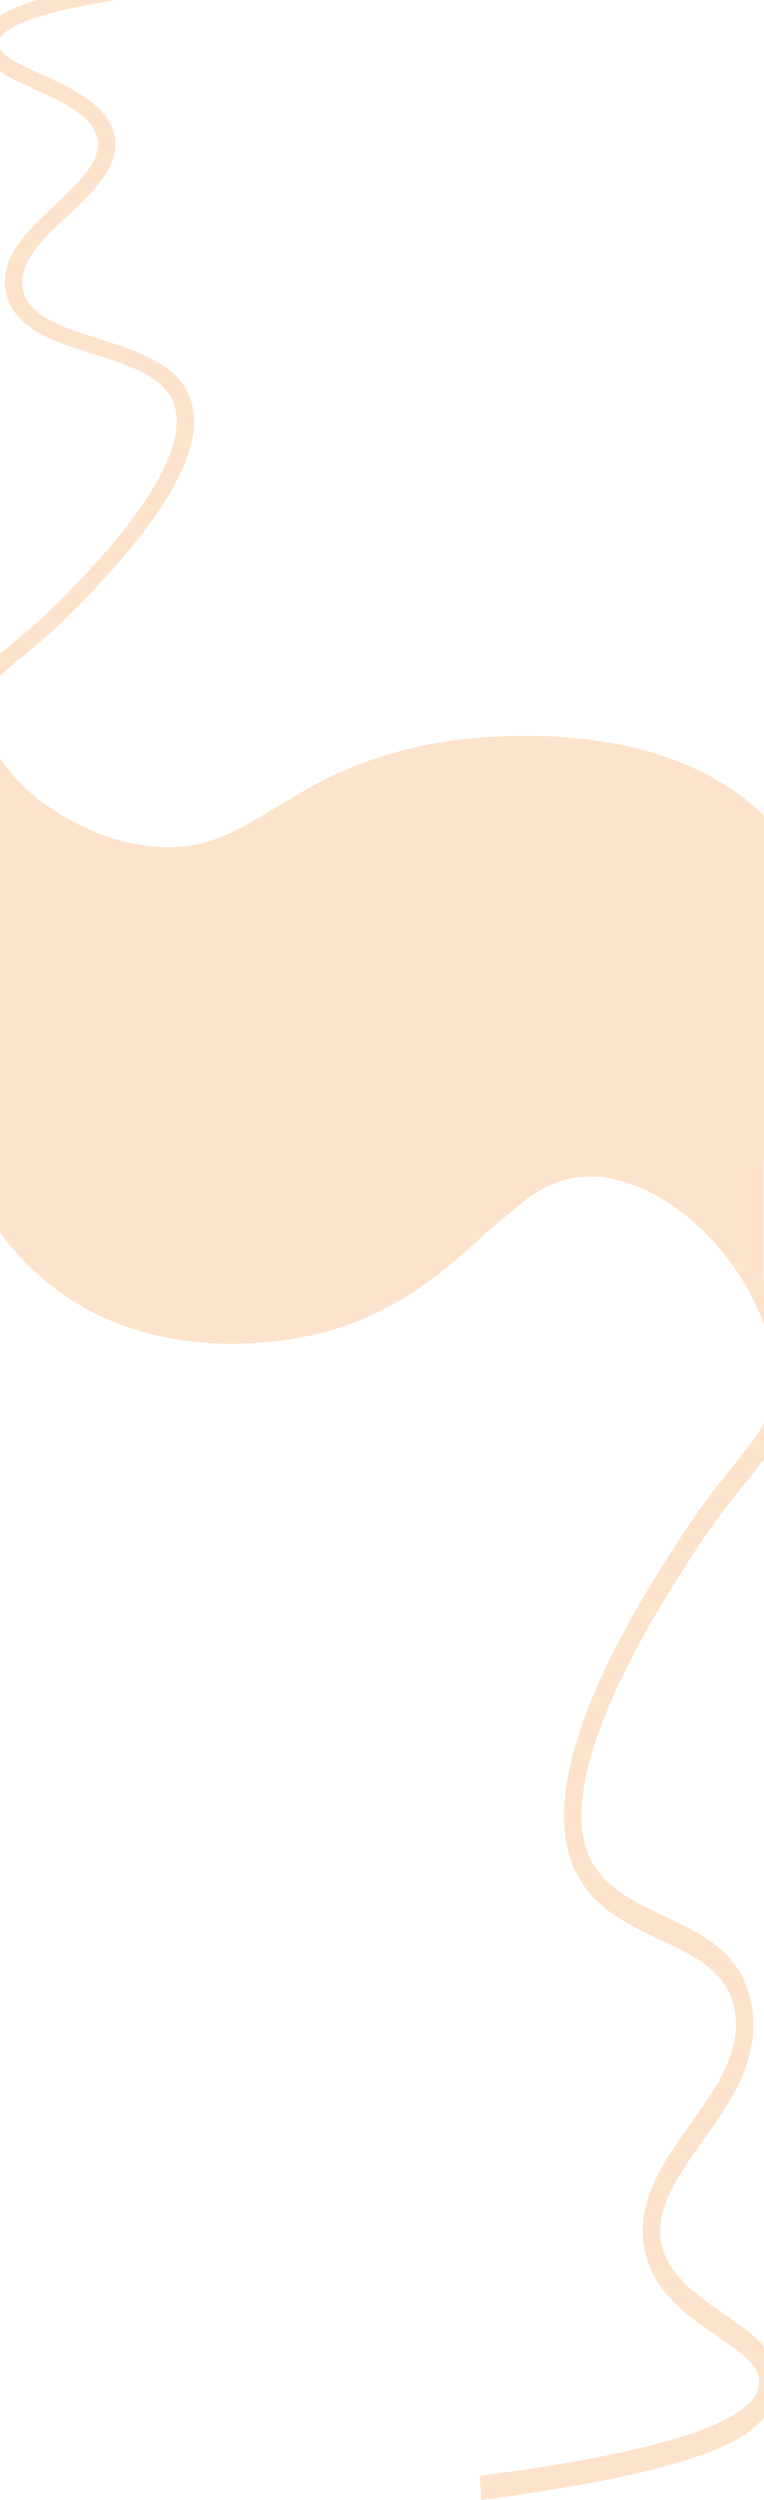
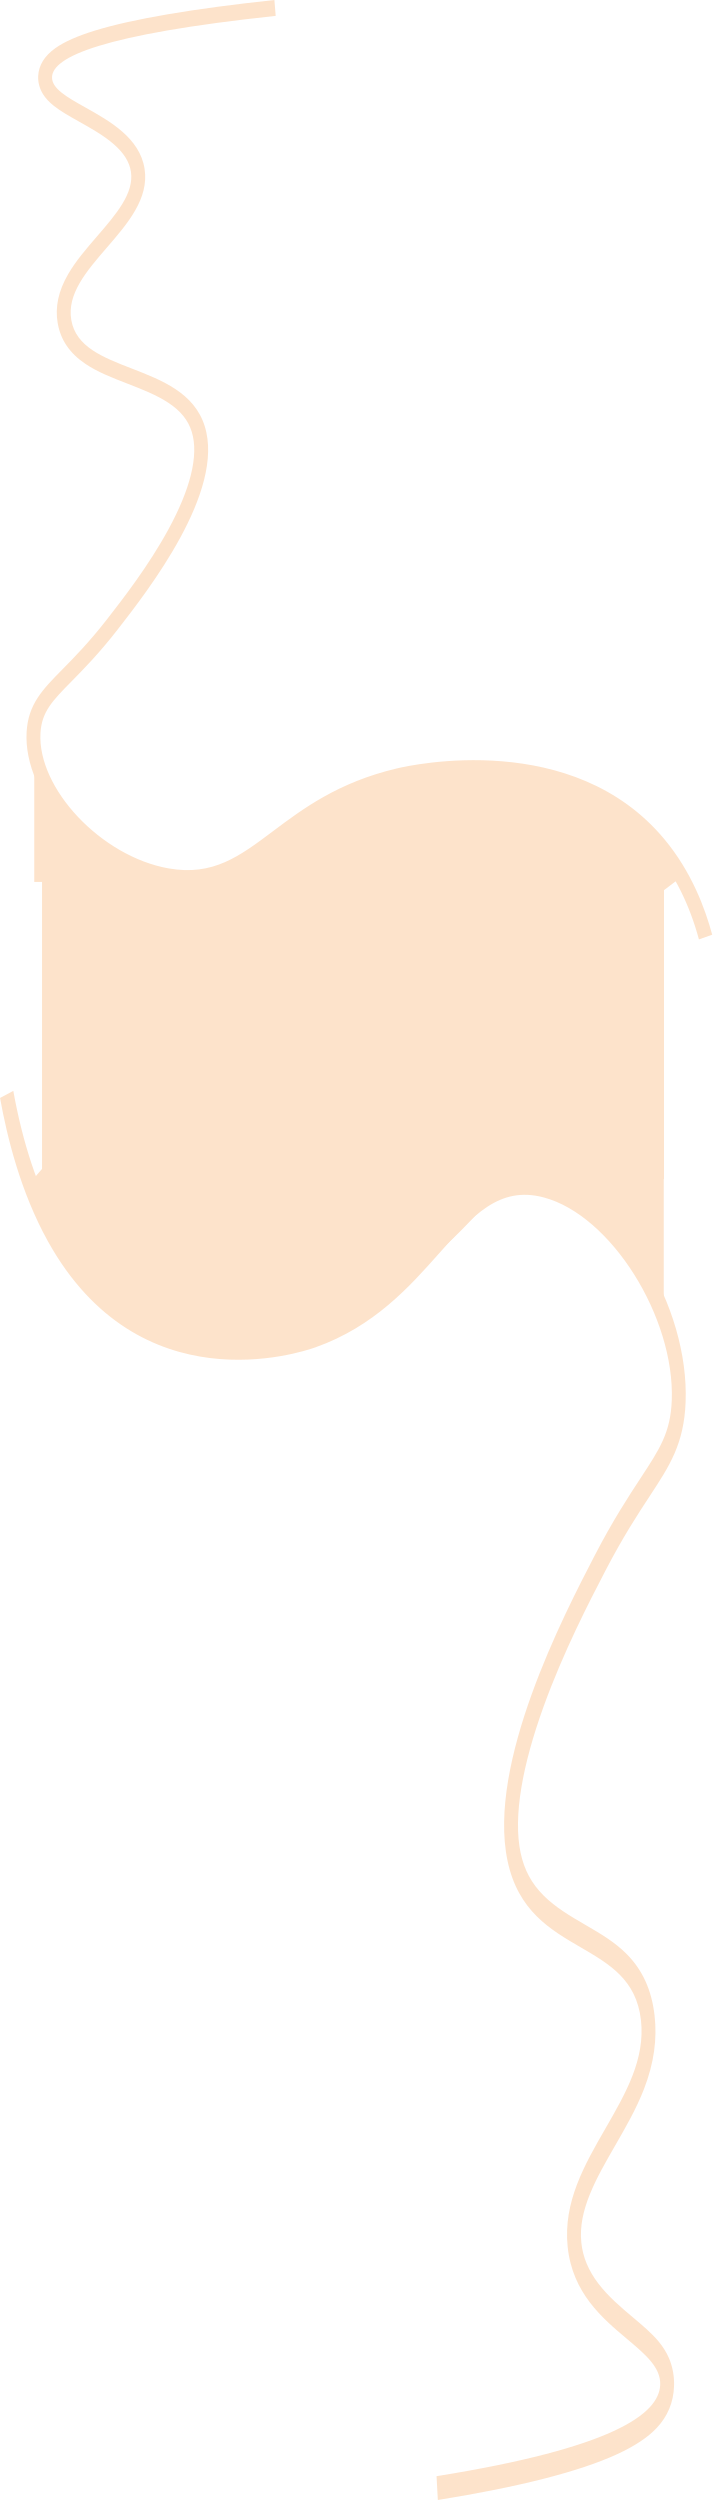
- <svg xmlns="http://www.w3.org/2000/svg" width="393" height="1286" viewBox="0 0 393 1286" fill="none">
-   <path d="M142.446 -17.986L143.274 -9.72C86.955 -4.84 51.149 0.534 29.345 5.977C18.444 8.699 11.043 11.439 6.331 14.146C1.619 16.854 -0.409 19.525 -0.563 22.108C-0.652 23.616 -0.102 25.023 0.96 26.379C2.021 27.731 3.594 29.027 5.543 30.3C9.446 32.846 14.877 35.314 20.794 38.008C28.696 41.602 37.47 45.587 44.652 50.693C51.834 55.8 57.423 62.022 58.956 70.085C61.907 85.593 48.084 98.578 34.593 111.245C28.095 117.348 21.677 123.377 17.243 129.581C12.814 135.785 10.374 142.164 11.832 148.959C13.335 155.947 18.404 160.805 25.407 164.633C32.411 168.462 41.348 171.276 50.584 174.182C60.33 177.249 70.408 180.418 78.89 185.003C87.371 189.588 94.266 195.585 97.638 204.312C100.922 212.8 100.302 222.385 97.212 232.307C94.122 242.229 88.567 252.492 81.98 262.336C68.806 282.028 51.511 300.064 41.596 310.401C29.703 322.8 19.793 330.965 12.035 337.358C-0.315 347.534 -7.219 353.217 -8.003 364.37C-9.015 378.79 0.732 394.875 16.152 408.132C31.572 421.389 52.657 431.823 74.332 434.946C88.631 437.003 100.054 435.43 110.579 431.712C121.104 427.994 130.726 422.136 141.414 415.627C160.679 403.897 183.41 390.059 221.145 382.821C226.115 381.867 254.456 376.783 288.897 379.09C306.118 380.243 324.866 383.246 342.975 389.538C361.089 395.829 378.567 405.41 393.249 419.724C410.851 436.878 419.491 456.008 424 469.541L415.474 472C409.393 453.738 399.741 438.078 386.791 425.457C374.272 413.257 358.48 403.791 339.85 397.319C324.494 391.987 307.135 388.638 288.252 387.374C255.358 385.169 228.079 389.971 222.945 390.954C186.877 397.873 165.321 410.996 146.305 422.574C135.443 429.189 125.181 435.439 113.748 439.475C100.644 444.102 87.689 445.269 72.968 443.152C50.648 439.937 27.728 429.397 10.091 414.23C-8.211 398.491 -18.052 380.123 -16.911 363.831C-15.889 349.268 -6.659 341.662 6.118 331.14C13.816 324.802 23.393 316.91 34.935 304.875C44.919 294.464 61.634 277.037 74.401 257.949C81.271 247.681 86.062 238.276 88.641 229.996C91.438 221.015 91.642 213.316 89.246 207.121C86.935 201.152 82.223 196.401 74.411 192.181C66.703 188.015 57.056 184.98 47.732 182.046C37.936 178.965 28.686 176.054 20.889 171.788C10.785 166.261 4.962 159.324 3.083 150.583C1.287 142.215 3.484 133.838 9.813 124.982C14.723 118.104 21.603 111.646 28.254 105.396C40.629 93.776 52.315 82.798 50.167 71.525C49.21 66.492 45.634 61.833 39.23 57.28C32.753 52.677 24.316 48.844 16.876 45.458C10.716 42.658 4.898 40.015 0.419 37.09C-2.477 35.199 -4.66 33.294 -6.247 31.264C-8.553 28.321 -9.669 24.996 -9.471 21.642C-9.139 16.019 -5.394 11.116 1.649 7.07C7.423 3.758 15.726 0.774 27.039 -2.054C51.224 -8.092 90.055 -13.456 142.456 -18" fill="#FDE3CB" />
-   <path d="M247.554 1285.98L246.726 1273.58C303.045 1266.26 338.851 1258.2 360.655 1250.03C371.557 1245.95 378.957 1241.84 383.669 1237.78C388.381 1233.72 390.409 1229.71 390.563 1225.84C390.652 1223.58 390.102 1221.47 389.04 1219.43C387.979 1217.4 386.406 1215.46 384.457 1213.55C380.554 1209.73 375.123 1206.03 369.206 1201.99C361.304 1196.6 352.53 1190.62 345.348 1182.96C338.166 1175.3 332.577 1165.97 331.044 1153.87C328.093 1130.61 341.916 1111.13 355.407 1092.13C361.905 1082.98 368.323 1073.94 372.757 1064.63C377.186 1055.32 379.626 1045.75 378.168 1035.56C376.665 1025.08 371.596 1017.79 364.593 1012.05C357.589 1006.31 348.652 1002.09 339.416 997.728C329.67 993.126 319.592 988.373 311.11 981.495C302.629 974.618 295.734 965.623 292.362 952.532C289.078 939.801 289.698 925.423 292.788 910.54C295.878 895.656 301.433 880.261 308.02 865.496C321.194 835.958 338.489 808.904 348.404 793.398C360.298 774.8 370.207 762.553 377.965 752.963C390.315 737.699 397.219 729.175 398.003 712.444C399.015 690.815 389.268 666.688 373.848 646.802C358.428 626.917 337.343 611.266 315.668 606.581C301.369 603.496 289.946 605.855 279.421 611.432C268.896 617.009 259.274 625.796 248.586 635.559C229.321 653.154 206.59 673.912 168.855 684.768C163.885 686.2 135.544 693.825 101.103 690.365C83.882 688.636 65.134 684.131 47.025 674.694C28.911 665.256 11.433 650.885 -3.249 629.415C-20.851 603.682 -29.491 574.989 -34 554.688L-25.474 551C-19.393 578.393 -9.741 601.883 3.209 620.814C15.728 639.115 31.52 653.313 50.15 663.021C65.506 671.019 82.865 676.043 101.748 677.939C134.642 681.246 161.921 674.043 167.055 672.569C203.123 662.191 224.679 642.506 243.695 625.139C254.557 615.217 264.819 605.841 276.252 599.787C289.356 592.847 302.311 591.096 317.032 594.272C339.352 599.095 362.272 614.905 379.909 637.655C398.211 661.263 408.052 688.815 406.911 713.254C405.889 735.098 396.659 746.507 383.882 762.29C376.184 771.797 366.607 783.635 355.065 801.688C345.081 817.304 328.366 843.445 315.599 872.076C308.729 887.478 303.938 901.586 301.359 914.006C298.562 927.478 298.358 939.026 300.754 948.318C303.065 957.271 307.777 964.398 315.589 970.729C323.297 976.977 332.944 981.53 342.268 985.931C352.064 990.553 361.314 994.918 369.111 1001.32C379.215 1009.61 385.038 1020.01 386.917 1033.13C388.713 1045.68 386.516 1058.24 380.187 1071.53C375.276 1081.84 368.397 1091.53 361.746 1100.91C349.371 1118.34 337.685 1134.8 339.833 1151.71C340.79 1159.26 344.366 1166.25 350.77 1173.08C357.247 1179.98 365.684 1185.73 373.124 1190.81C379.284 1195.01 385.102 1198.98 389.581 1203.36C392.477 1206.2 394.66 1209.06 396.247 1212.1C398.553 1216.52 399.669 1221.51 399.471 1226.54C399.139 1234.97 395.394 1242.33 388.351 1248.39C382.577 1253.36 374.275 1257.84 362.961 1262.08C338.777 1271.14 299.945 1279.18 247.544 1286" fill="#FDE3CB" />
-   <path d="M275.035 380.727C245.276 374.664 153.776 407.578 109 440.709L378.91 455L407 437.677L367.925 401.081L311.05 385.057L275.035 380.727Z" fill="#FDE3CB" />
-   <path d="M308.151 588.591H392.846V659.604V663.056L359.401 618.18L308.151 588.591Z" fill="#FDE3CB" />
-   <path d="M63 442H-12V380.967V378L17.616 416.57L63 442Z" fill="#FDE3CB" />
-   <path d="M121.68 688.564C152.502 698.08 247.27 646.424 293.646 594.429L14.093 572L-15 599.187L25.471 656.62L84.378 681.768L121.68 688.564Z" fill="#FDE3CB" />
-   <rect x="-7" y="439" width="400" height="158" fill="#FDE3CB" />
+ <svg xmlns="http://www.w3.org/2000/svg" width="680" height="2387" viewBox="0 0 680 2387" fill="none">
+   <path d="M261.999 0.025L263.228 15.157C179.615 24.09 126.457 33.927 94.087 43.891C77.902 48.873 66.915 53.888 59.92 58.845C52.924 63.801 49.913 68.69 49.684 73.418C49.552 76.18 50.369 78.755 51.945 81.237C53.521 83.712 55.855 86.084 58.749 88.415C64.544 93.076 72.607 97.593 81.392 102.524C93.122 109.102 106.148 116.397 116.811 125.745C127.473 135.092 135.772 146.482 138.047 161.242C142.429 189.63 121.906 213.399 101.878 236.586C92.231 247.757 82.703 258.793 76.12 270.15C69.544 281.507 65.921 293.184 68.086 305.622C70.317 318.414 77.843 327.306 88.24 334.314C98.638 341.322 111.907 346.473 125.618 351.792C140.087 357.408 155.05 363.208 167.642 371.602C180.233 379.995 190.469 390.972 195.476 406.947C200.351 422.484 199.43 440.03 194.843 458.192C190.255 476.355 182.008 495.142 172.229 513.161C152.672 549.208 126.995 582.223 112.275 601.145C94.617 623.842 79.905 638.787 68.388 650.491C50.053 669.117 39.803 679.52 38.639 699.937C37.137 726.332 51.606 755.776 74.5 780.043C97.393 804.311 128.696 823.41 160.875 829.127C182.104 832.893 199.062 830.013 214.688 823.208C230.313 816.402 244.599 805.678 260.467 793.764C289.067 772.292 322.815 746.961 378.837 733.712C386.215 731.964 428.291 722.659 479.423 726.881C504.99 728.992 532.824 734.489 559.708 746.006C586.6 757.524 612.55 775.061 634.346 801.262C660.479 832.665 673.307 867.681 680 892.455L667.342 896.956C658.314 863.527 643.985 834.86 624.758 811.758C606.173 789.424 582.727 772.098 555.069 760.251C532.272 750.49 506.499 744.36 478.466 742.046C429.631 738.01 389.131 746.8 381.51 748.599C327.962 761.264 295.96 785.287 267.728 806.481C251.601 818.589 236.366 830.03 219.393 837.419C199.938 845.888 180.705 848.024 158.85 844.148C125.713 838.263 91.686 818.969 65.501 791.206C38.33 762.396 23.72 728.773 25.414 698.949C26.931 672.292 40.635 658.369 59.603 639.108C71.031 627.507 85.251 613.059 102.386 591.03C117.209 571.972 142.024 540.072 160.978 505.131C171.176 486.335 178.289 469.119 182.118 453.962C186.272 437.522 186.573 423.429 183.017 412.089C179.585 401.163 172.59 392.466 160.992 384.74C149.549 377.115 135.227 371.559 121.384 366.189C106.841 360.549 93.108 355.221 81.532 347.41C66.532 337.295 57.887 324.595 55.097 308.594C52.431 293.277 55.693 277.943 65.089 261.731C72.379 249.142 82.592 237.32 92.467 225.879C110.839 204.609 128.188 184.513 124.999 163.877C123.578 154.664 118.269 146.136 108.762 137.802C99.146 129.375 86.62 122.359 75.575 116.161C66.429 111.035 57.792 106.197 51.142 100.844C46.842 97.382 43.602 93.895 41.246 90.179C37.822 84.792 36.165 78.704 36.459 72.566C36.953 62.273 42.512 53.297 52.969 45.892C61.54 39.829 73.867 34.366 90.663 29.19C126.568 18.137 184.217 8.317 262.013 0" fill="#FDE3CB" />
+   <path d="M418.044 2386.96L416.815 2364.27C500.428 2350.86 553.586 2336.11 585.956 2321.16C602.141 2313.69 613.128 2306.17 620.123 2298.73C627.119 2291.3 630.13 2283.97 630.359 2276.87C630.491 2272.73 629.674 2268.87 628.098 2265.14C626.522 2261.43 624.188 2257.87 621.294 2254.38C615.499 2247.39 607.436 2240.61 598.651 2233.21C586.921 2223.35 573.895 2212.4 563.232 2198.38C552.57 2184.36 544.271 2167.28 541.996 2145.14C537.614 2102.56 558.136 2066.9 578.165 2032.12C587.812 2015.36 597.34 1998.81 603.923 1981.78C610.499 1964.74 614.122 1947.22 611.957 1928.57C609.726 1909.38 602.2 1896.04 591.803 1885.53C581.405 1875.02 568.136 1867.29 554.425 1859.31C539.956 1850.89 524.993 1842.19 512.401 1829.6C499.81 1817.01 489.574 1800.54 484.567 1776.58C479.692 1753.27 480.613 1726.96 485.2 1699.71C489.788 1672.47 498.035 1644.29 507.814 1617.26C527.371 1563.19 553.048 1513.67 567.768 1485.28C585.426 1451.24 600.138 1428.82 611.655 1411.26C629.99 1383.32 640.24 1367.72 641.404 1337.09C642.906 1297.5 628.437 1253.34 605.543 1216.94C582.65 1180.53 551.347 1151.88 519.168 1143.31C497.939 1137.66 480.981 1141.98 465.355 1152.19C449.73 1162.4 435.444 1178.48 419.576 1196.35C390.976 1228.56 357.228 1266.56 301.206 1286.43C293.828 1289.05 251.752 1303.01 200.62 1296.68C175.053 1293.51 147.219 1285.27 120.335 1267.99C93.443 1250.71 67.493 1224.41 45.697 1185.11C19.564 1138 6.736 1085.48 0.043 1048.32L12.701 1041.57C21.729 1091.71 36.058 1134.71 55.285 1169.36C73.87 1202.86 97.316 1228.85 124.974 1246.62C147.771 1261.26 173.544 1270.46 201.577 1273.93C250.412 1279.98 290.912 1266.8 298.533 1264.1C352.081 1245.1 384.083 1209.07 412.315 1177.28C428.442 1159.12 443.677 1141.95 460.65 1130.87C480.105 1118.17 499.338 1114.96 521.193 1120.78C554.33 1129.61 588.357 1158.55 614.542 1200.19C641.713 1243.41 656.323 1293.84 654.629 1338.58C653.112 1378.56 639.408 1399.45 620.44 1428.34C609.012 1445.74 594.792 1467.41 577.657 1500.46C562.834 1529.04 538.019 1576.89 519.065 1629.3C508.867 1657.5 501.754 1683.32 497.924 1706.06C493.771 1730.72 493.469 1751.86 497.026 1768.87C500.458 1785.26 507.453 1798.3 519.051 1809.89C530.494 1821.33 544.816 1829.66 558.659 1837.72C573.202 1846.18 586.935 1854.17 598.511 1865.88C613.511 1881.06 622.156 1900.11 624.946 1924.11C627.612 1947.08 624.35 1970.09 614.954 1994.4C607.664 2013.29 597.451 2031.02 587.576 2048.18C569.204 2080.09 551.855 2110.23 555.044 2141.19C556.465 2155 561.774 2167.8 571.281 2180.3C580.897 2192.94 593.423 2203.46 604.468 2212.76C613.614 2220.45 622.251 2227.7 628.901 2235.73C633.201 2240.93 636.441 2246.16 638.797 2251.73C642.221 2259.81 643.878 2268.94 643.584 2278.15C643.09 2293.59 637.531 2307.05 627.074 2318.16C618.503 2327.26 606.177 2335.45 589.38 2343.21C553.475 2359.79 495.826 2374.52 418.03 2387" fill="#FDE3CB" />
+   <path d="M458.842 729.878C414.663 718.779 278.82 779.029 212.344 839.676L613.059 865.837L654.761 834.126L596.749 767.138L512.312 737.805L458.842 729.878Z" fill="#FDE3CB" />
+   <path d="M508.009 1110.38H633.748V1240.37V1246.69L584.096 1164.54L508.009 1110.38Z" fill="#FDE3CB" />
+   <path d="M144.052 842.04H32.705V730.317V724.886L76.674 795.489L144.052 842.04Z" fill="#FDE3CB" />
+   <path d="M231.17 1293.38C276.928 1310.8 417.624 1216.24 486.475 1121.06L71.444 1080.01L28.251 1129.77L88.336 1234.91L175.789 1280.94L231.17 1293.38Z" fill="#FDE3CB" />
+   <rect x="40.128" y="836.548" width="593.849" height="289.222" fill="#FDE3CB" />
</svg>
